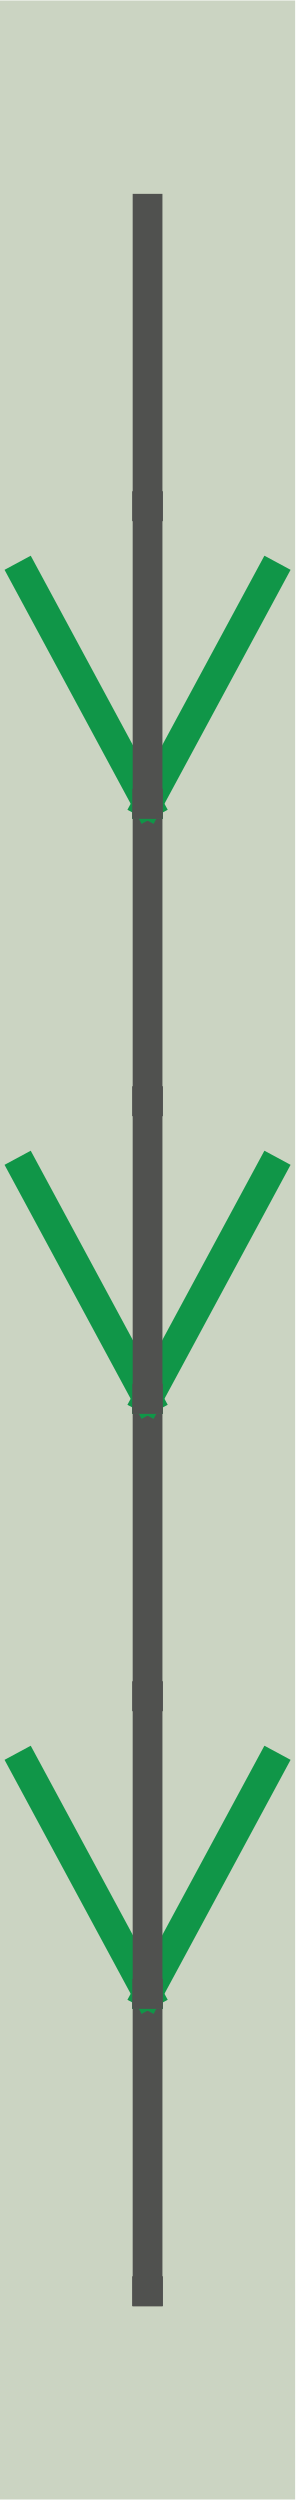
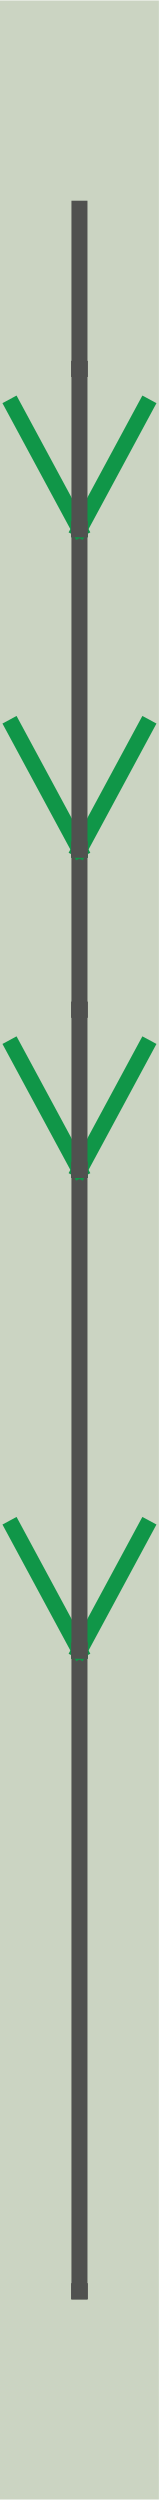
- <svg xmlns="http://www.w3.org/2000/svg" version="1.1" width="59.025" height="500" viewBox="-0.496 -7.7 0.992 8.4">
+ <svg xmlns="http://www.w3.org/2000/svg" version="1.1" width="31.783" height="500" viewBox="-0.496 -14.3 0.992 15.6">
  <g>
-     <rect x="-0.496" y="-7.7" width="0.992" height="8.4" fill="#CBD4C2" />
+     <rect x="-0.496" y="-14.3" width="0.992" height="15.6" fill="#CBD4C2" />
    <path style="stroke-linecap:square;stroke-width:0.1px;fill:none;stroke:#50514F" d="M 0.0,0.0 M 0.0,0.0 " />
    <path style="stroke-linecap:square;stroke-width:0.1px;fill:none;stroke:#50514F" d="M 0.0,0.0 M 0.0,0.0 " />
-     <path style="stroke-linecap:square;stroke-width:0.1px;fill:none;stroke:#50514F" d="M 0.0,0.0 L 6.123233995736766e-17,-1.0 " />
-     <path style="stroke-linecap:square;stroke-width:0.1px;fill:none;stroke:#109648" d="M 6.123233995736766e-17,-1.0 L 0.413,-1.766 M 6.123233995736766e-17,-1.0 " />
-     <path style="stroke-linecap:square;stroke-width:0.1px;fill:none;stroke:#50514F" d="M 6.123233995736766e-17,-1.0 M 6.123233995736766e-17,-1.0 " />
-     <path style="stroke-linecap:square;stroke-width:0.1px;fill:none;stroke:#50514F" d="M 6.123233995736766e-17,-1.0 " />
-     <path style="stroke-linecap:square;stroke-width:0.1px;fill:none;stroke:#109648" d="M 6.123233995736766e-17,-1.0 L -0.413,-1.766 M 6.123233995736766e-17,-1.0 " />
-     <path style="stroke-linecap:square;stroke-width:0.1px;fill:none;stroke:#50514F" d="M 6.123233995736766e-17,-1.0 M 6.123233995736766e-17,-1.0 " />
-     <path style="stroke-linecap:square;stroke-width:0.1px;fill:none;stroke:#50514F" d="M 6.123233995736766e-17,-1.0 L 1.2246467991473532e-16,-2.0 M 1.2246467991473532e-16,-2.0 " />
-     <path style="stroke-linecap:square;stroke-width:0.1px;fill:none;stroke:#50514F" d="M 1.2246467991473532e-16,-2.0 M 1.2246467991473532e-16,-2.0 " />
-     <path style="stroke-linecap:square;stroke-width:0.1px;fill:none;stroke:#50514F" d="M 1.2246467991473532e-16,-2.0 L 1.8369701987210297e-16,-3.0 " />
-     <path style="stroke-linecap:square;stroke-width:0.1px;fill:none;stroke:#109648" d="M 1.8369701987210297e-16,-3.0 L 0.413,-3.766 M 1.8369701987210297e-16,-3.0 " />
-     <path style="stroke-linecap:square;stroke-width:0.1px;fill:none;stroke:#50514F" d="M 1.8369701987210297e-16,-3.0 M 1.8369701987210297e-16,-3.0 " />
-     <path style="stroke-linecap:square;stroke-width:0.1px;fill:none;stroke:#50514F" d="M 1.8369701987210297e-16,-3.0 " />
-     <path style="stroke-linecap:square;stroke-width:0.1px;fill:none;stroke:#109648" d="M 1.8369701987210297e-16,-3.0 L -0.413,-3.766 M 1.8369701987210297e-16,-3.0 " />
-     <path style="stroke-linecap:square;stroke-width:0.1px;fill:none;stroke:#50514F" d="M 1.8369701987210297e-16,-3.0 M 1.8369701987210297e-16,-3.0 " />
-     <path style="stroke-linecap:square;stroke-width:0.1px;fill:none;stroke:#50514F" d="M 1.8369701987210297e-16,-3.0 L 2.4492935982947064e-16,-4.0 M 2.4492935982947064e-16,-4.0 " />
+     <path style="stroke-linecap:square;stroke-width:0.1px;fill:none;stroke:#50514F" d="M 0.0,0.0 L 6.123233995736766e-17,-1.0 L 1.2246467991473532e-16,-2.0 L 1.8369701987210297e-16,-3.0 L 2.4492935982947064e-16,-4.0 " />
+     <path style="stroke-linecap:square;stroke-width:0.1px;fill:none;stroke:#109648" d="M 2.4492935982947064e-16,-4.0 L 0.413,-4.766 M 2.4492935982947064e-16,-4.0 " />
    <path style="stroke-linecap:square;stroke-width:0.1px;fill:none;stroke:#50514F" d="M 2.4492935982947064e-16,-4.0 M 2.4492935982947064e-16,-4.0 " />
-     <path style="stroke-linecap:square;stroke-width:0.1px;fill:none;stroke:#50514F" d="M 2.4492935982947064e-16,-4.0 L 3.061616997868383e-16,-5.0 " />
-     <path style="stroke-linecap:square;stroke-width:0.1px;fill:none;stroke:#109648" d="M 3.061616997868383e-16,-5.0 L 0.413,-5.766 M 3.061616997868383e-16,-5.0 " />
-     <path style="stroke-linecap:square;stroke-width:0.1px;fill:none;stroke:#50514F" d="M 3.061616997868383e-16,-5.0 M 3.061616997868383e-16,-5.0 " />
-     <path style="stroke-linecap:square;stroke-width:0.1px;fill:none;stroke:#50514F" d="M 3.061616997868383e-16,-5.0 " />
-     <path style="stroke-linecap:square;stroke-width:0.1px;fill:none;stroke:#109648" d="M 3.061616997868383e-16,-5.0 L -0.413,-5.766 M 3.061616997868383e-16,-5.0 " />
-     <path style="stroke-linecap:square;stroke-width:0.1px;fill:none;stroke:#50514F" d="M 3.061616997868383e-16,-5.0 M 3.061616997868383e-16,-5.0 " />
-     <path style="stroke-linecap:square;stroke-width:0.1px;fill:none;stroke:#50514F" d="M 3.061616997868383e-16,-5.0 L 3.67394039744206e-16,-6.0 M 3.67394039744206e-16,-6.0 " />
-     <path style="stroke-linecap:square;stroke-width:0.1px;fill:none;stroke:#50514F" d="M 3.67394039744206e-16,-6.0 M 3.67394039744206e-16,-6.0 " />
-     <path style="stroke-linecap:square;stroke-width:0.1px;fill:none;stroke:#50514F" d="M 3.67394039744206e-16,-6.0 L 4.2862637970157366e-16,-7.0 " />
+     <path style="stroke-linecap:square;stroke-width:0.1px;fill:none;stroke:#50514F" d="M 2.4492935982947064e-16,-4.0 " />
+     <path style="stroke-linecap:square;stroke-width:0.1px;fill:none;stroke:#109648" d="M 2.4492935982947064e-16,-4.0 L -0.413,-4.766 M 2.4492935982947064e-16,-4.0 " />
+     <path style="stroke-linecap:square;stroke-width:0.1px;fill:none;stroke:#50514F" d="M 2.4492935982947064e-16,-4.0 M 2.4492935982947064e-16,-4.0 " />
+     <path style="stroke-linecap:square;stroke-width:0.1px;fill:none;stroke:#50514F" d="M 2.4492935982947064e-16,-4.0 L 3.061616997868383e-16,-5.0 L 3.67394039744206e-16,-6.0 L 4.2862637970157366e-16,-7.0 " />
+     <path style="stroke-linecap:square;stroke-width:0.1px;fill:none;stroke:#109648" d="M 4.2862637970157366e-16,-7.0 L 0.413,-7.766 M 4.2862637970157366e-16,-7.0 " />
+     <path style="stroke-linecap:square;stroke-width:0.1px;fill:none;stroke:#50514F" d="M 4.2862637970157366e-16,-7.0 M 4.2862637970157366e-16,-7.0 " />
+     <path style="stroke-linecap:square;stroke-width:0.1px;fill:none;stroke:#50514F" d="M 4.2862637970157366e-16,-7.0 " />
+     <path style="stroke-linecap:square;stroke-width:0.1px;fill:none;stroke:#109648" d="M 4.2862637970157366e-16,-7.0 L -0.413,-7.766 M 4.2862637970157366e-16,-7.0 " />
+     <path style="stroke-linecap:square;stroke-width:0.1px;fill:none;stroke:#50514F" d="M 4.2862637970157366e-16,-7.0 M 4.2862637970157366e-16,-7.0 " />
+     <path style="stroke-linecap:square;stroke-width:0.1px;fill:none;stroke:#50514F" d="M 4.2862637970157366e-16,-7.0 L 4.898587196589413e-16,-8.0 M 4.898587196589413e-16,-8.0 " />
+     <path style="stroke-linecap:square;stroke-width:0.1px;fill:none;stroke:#50514F" d="M 4.898587196589413e-16,-8.0 M 4.898587196589413e-16,-8.0 " />
+     <path style="stroke-linecap:square;stroke-width:0.1px;fill:none;stroke:#50514F" d="M 4.898587196589413e-16,-8.0 L 5.51091059616309e-16,-9.0 " />
+     <path style="stroke-linecap:square;stroke-width:0.1px;fill:none;stroke:#109648" d="M 5.51091059616309e-16,-9.0 L 0.413,-9.766 M 5.51091059616309e-16,-9.0 " />
+     <path style="stroke-linecap:square;stroke-width:0.1px;fill:none;stroke:#50514F" d="M 5.51091059616309e-16,-9.0 M 5.51091059616309e-16,-9.0 " />
+     <path style="stroke-linecap:square;stroke-width:0.1px;fill:none;stroke:#50514F" d="M 5.51091059616309e-16,-9.0 " />
+     <path style="stroke-linecap:square;stroke-width:0.1px;fill:none;stroke:#109648" d="M 5.51091059616309e-16,-9.0 L -0.413,-9.766 M 5.51091059616309e-16,-9.0 " />
+     <path style="stroke-linecap:square;stroke-width:0.1px;fill:none;stroke:#50514F" d="M 5.51091059616309e-16,-9.0 M 5.51091059616309e-16,-9.0 " />
+     <path style="stroke-linecap:square;stroke-width:0.1px;fill:none;stroke:#50514F" d="M 5.51091059616309e-16,-9.0 L 6.123233995736766e-16,-10.0 L 6.735557395310443e-16,-11.0 " />
+     <path style="stroke-linecap:square;stroke-width:0.1px;fill:none;stroke:#109648" d="M 6.735557395310443e-16,-11.0 L 0.413,-11.766 M 6.735557395310443e-16,-11.0 " />
+     <path style="stroke-linecap:square;stroke-width:0.1px;fill:none;stroke:#50514F" d="M 6.735557395310443e-16,-11.0 M 6.735557395310443e-16,-11.0 " />
+     <path style="stroke-linecap:square;stroke-width:0.1px;fill:none;stroke:#50514F" d="M 6.735557395310443e-16,-11.0 " />
+     <path style="stroke-linecap:square;stroke-width:0.1px;fill:none;stroke:#109648" d="M 6.735557395310443e-16,-11.0 L -0.413,-11.766 M 6.735557395310443e-16,-11.0 " />
+     <path style="stroke-linecap:square;stroke-width:0.1px;fill:none;stroke:#50514F" d="M 6.735557395310443e-16,-11.0 M 6.735557395310443e-16,-11.0 " />
+     <path style="stroke-linecap:square;stroke-width:0.1px;fill:none;stroke:#50514F" d="M 6.735557395310443e-16,-11.0 L 7.34788079488412e-16,-12.0 M 7.34788079488412e-16,-12.0 " />
+     <path style="stroke-linecap:square;stroke-width:0.1px;fill:none;stroke:#50514F" d="M 7.34788079488412e-16,-12.0 M 7.34788079488412e-16,-12.0 " />
+     <path style="stroke-linecap:square;stroke-width:0.1px;fill:none;stroke:#50514F" d="M 7.34788079488412e-16,-12.0 L 7.960204194457796e-16,-13.0 " />
  </g>
</svg>
